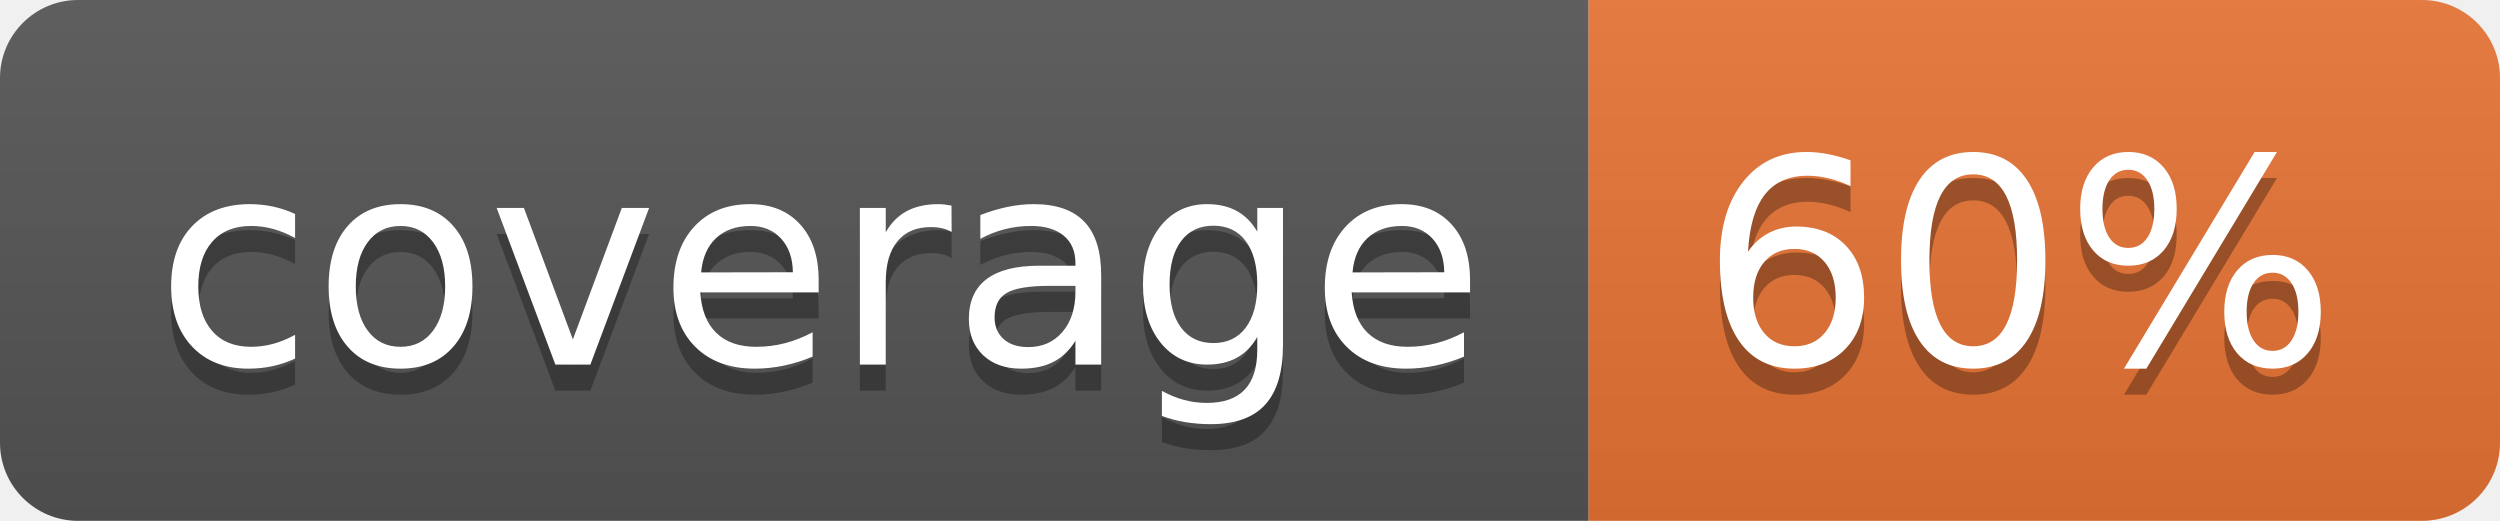
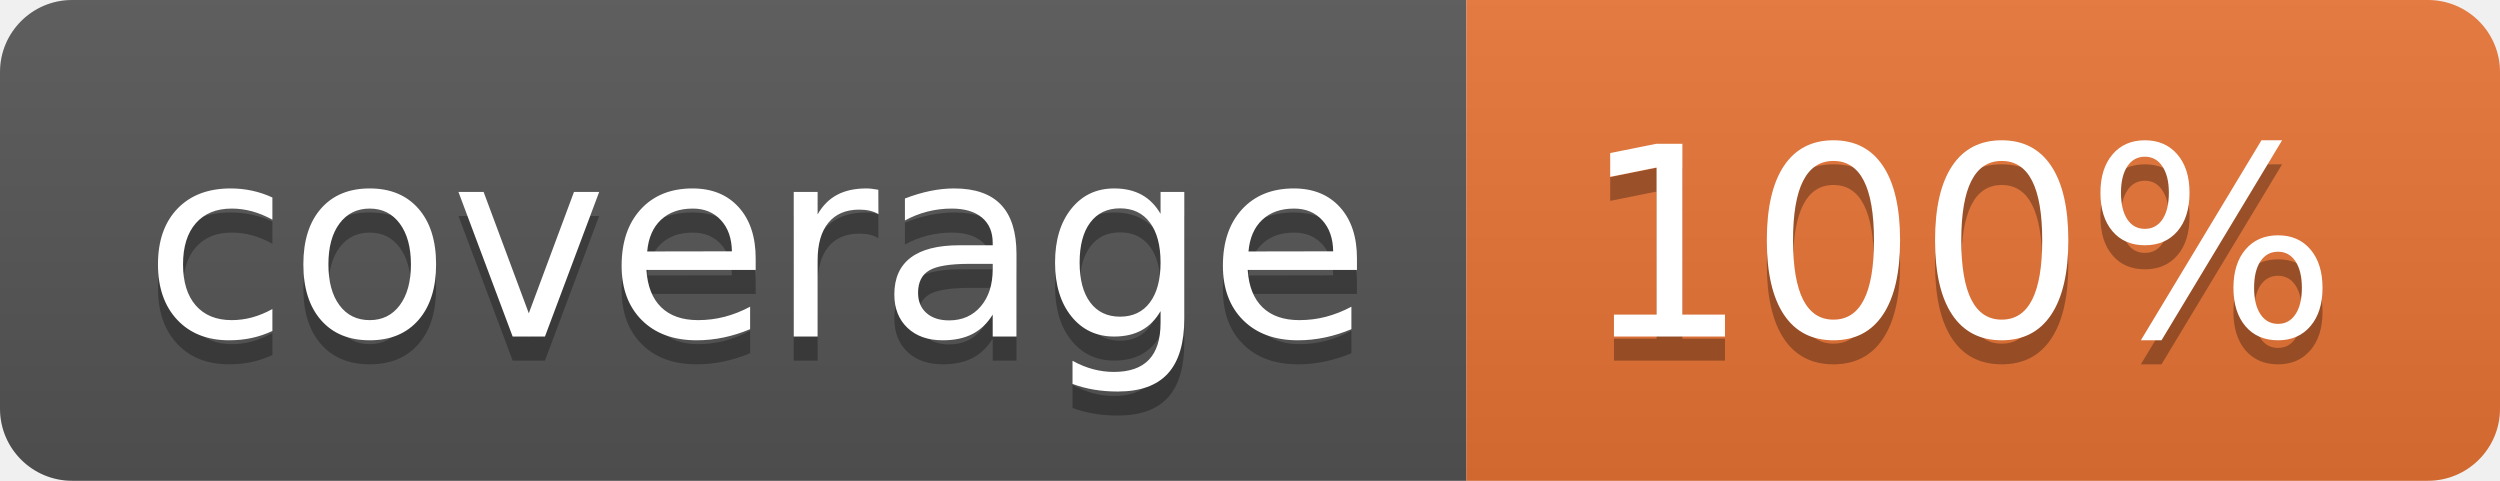
- <svg xmlns="http://www.w3.org/2000/svg" width="96" height="20">
+ <svg xmlns="http://www.w3.org/2000/svg" width="104" height="20">
  <linearGradient id="b" x2="0" y2="100%">
    <stop offset="0" stop-color="#bbb" stop-opacity=".1" />
    <stop offset="1" stop-opacity=".1" />
  </linearGradient>
  <clipPath id="a">
-     <rect width="96" height="20" rx="3" fill="#fff" />
+     <rect width="104" height="20" rx="3" fill="#fff" />
  </clipPath>
  <g clip-path="url(#a)">
    <path fill="#555" d="M0 0h61v20H0z" />
-     <path fill="#E87435" d="M61 0h35v20H61z" />
-     <path fill="url(#b)" d="M0 0h96v20H0z" />
+     <path fill="#E87435" d="M61 0h43v20H61z" />
+     <path fill="url(#b)" d="M0 0h104v20H0z" />
  </g>
  <g fill="#fff" text-anchor="middle" font-family="DejaVu Sans,Verdana,Geneva,sans-serif" font-size="110">
    <text x="315" y="150" fill="#010101" fill-opacity=".3" transform="scale(.1)" textLength="510">coverage</text>
    <text x="315" y="140" transform="scale(.1)" textLength="510">coverage</text>
-     <text x="775" y="150" fill="#010101" fill-opacity=".3" transform="scale(.1)" textLength="250">60%</text>
-     <text x="775" y="140" transform="scale(.1)" textLength="250">60%</text>
+     <text x="815" y="150" fill="#010101" fill-opacity=".3" transform="scale(.1)" textLength="330">100%</text>
+     <text x="815" y="140" transform="scale(.1)" textLength="330">100%</text>
  </g>
</svg>
